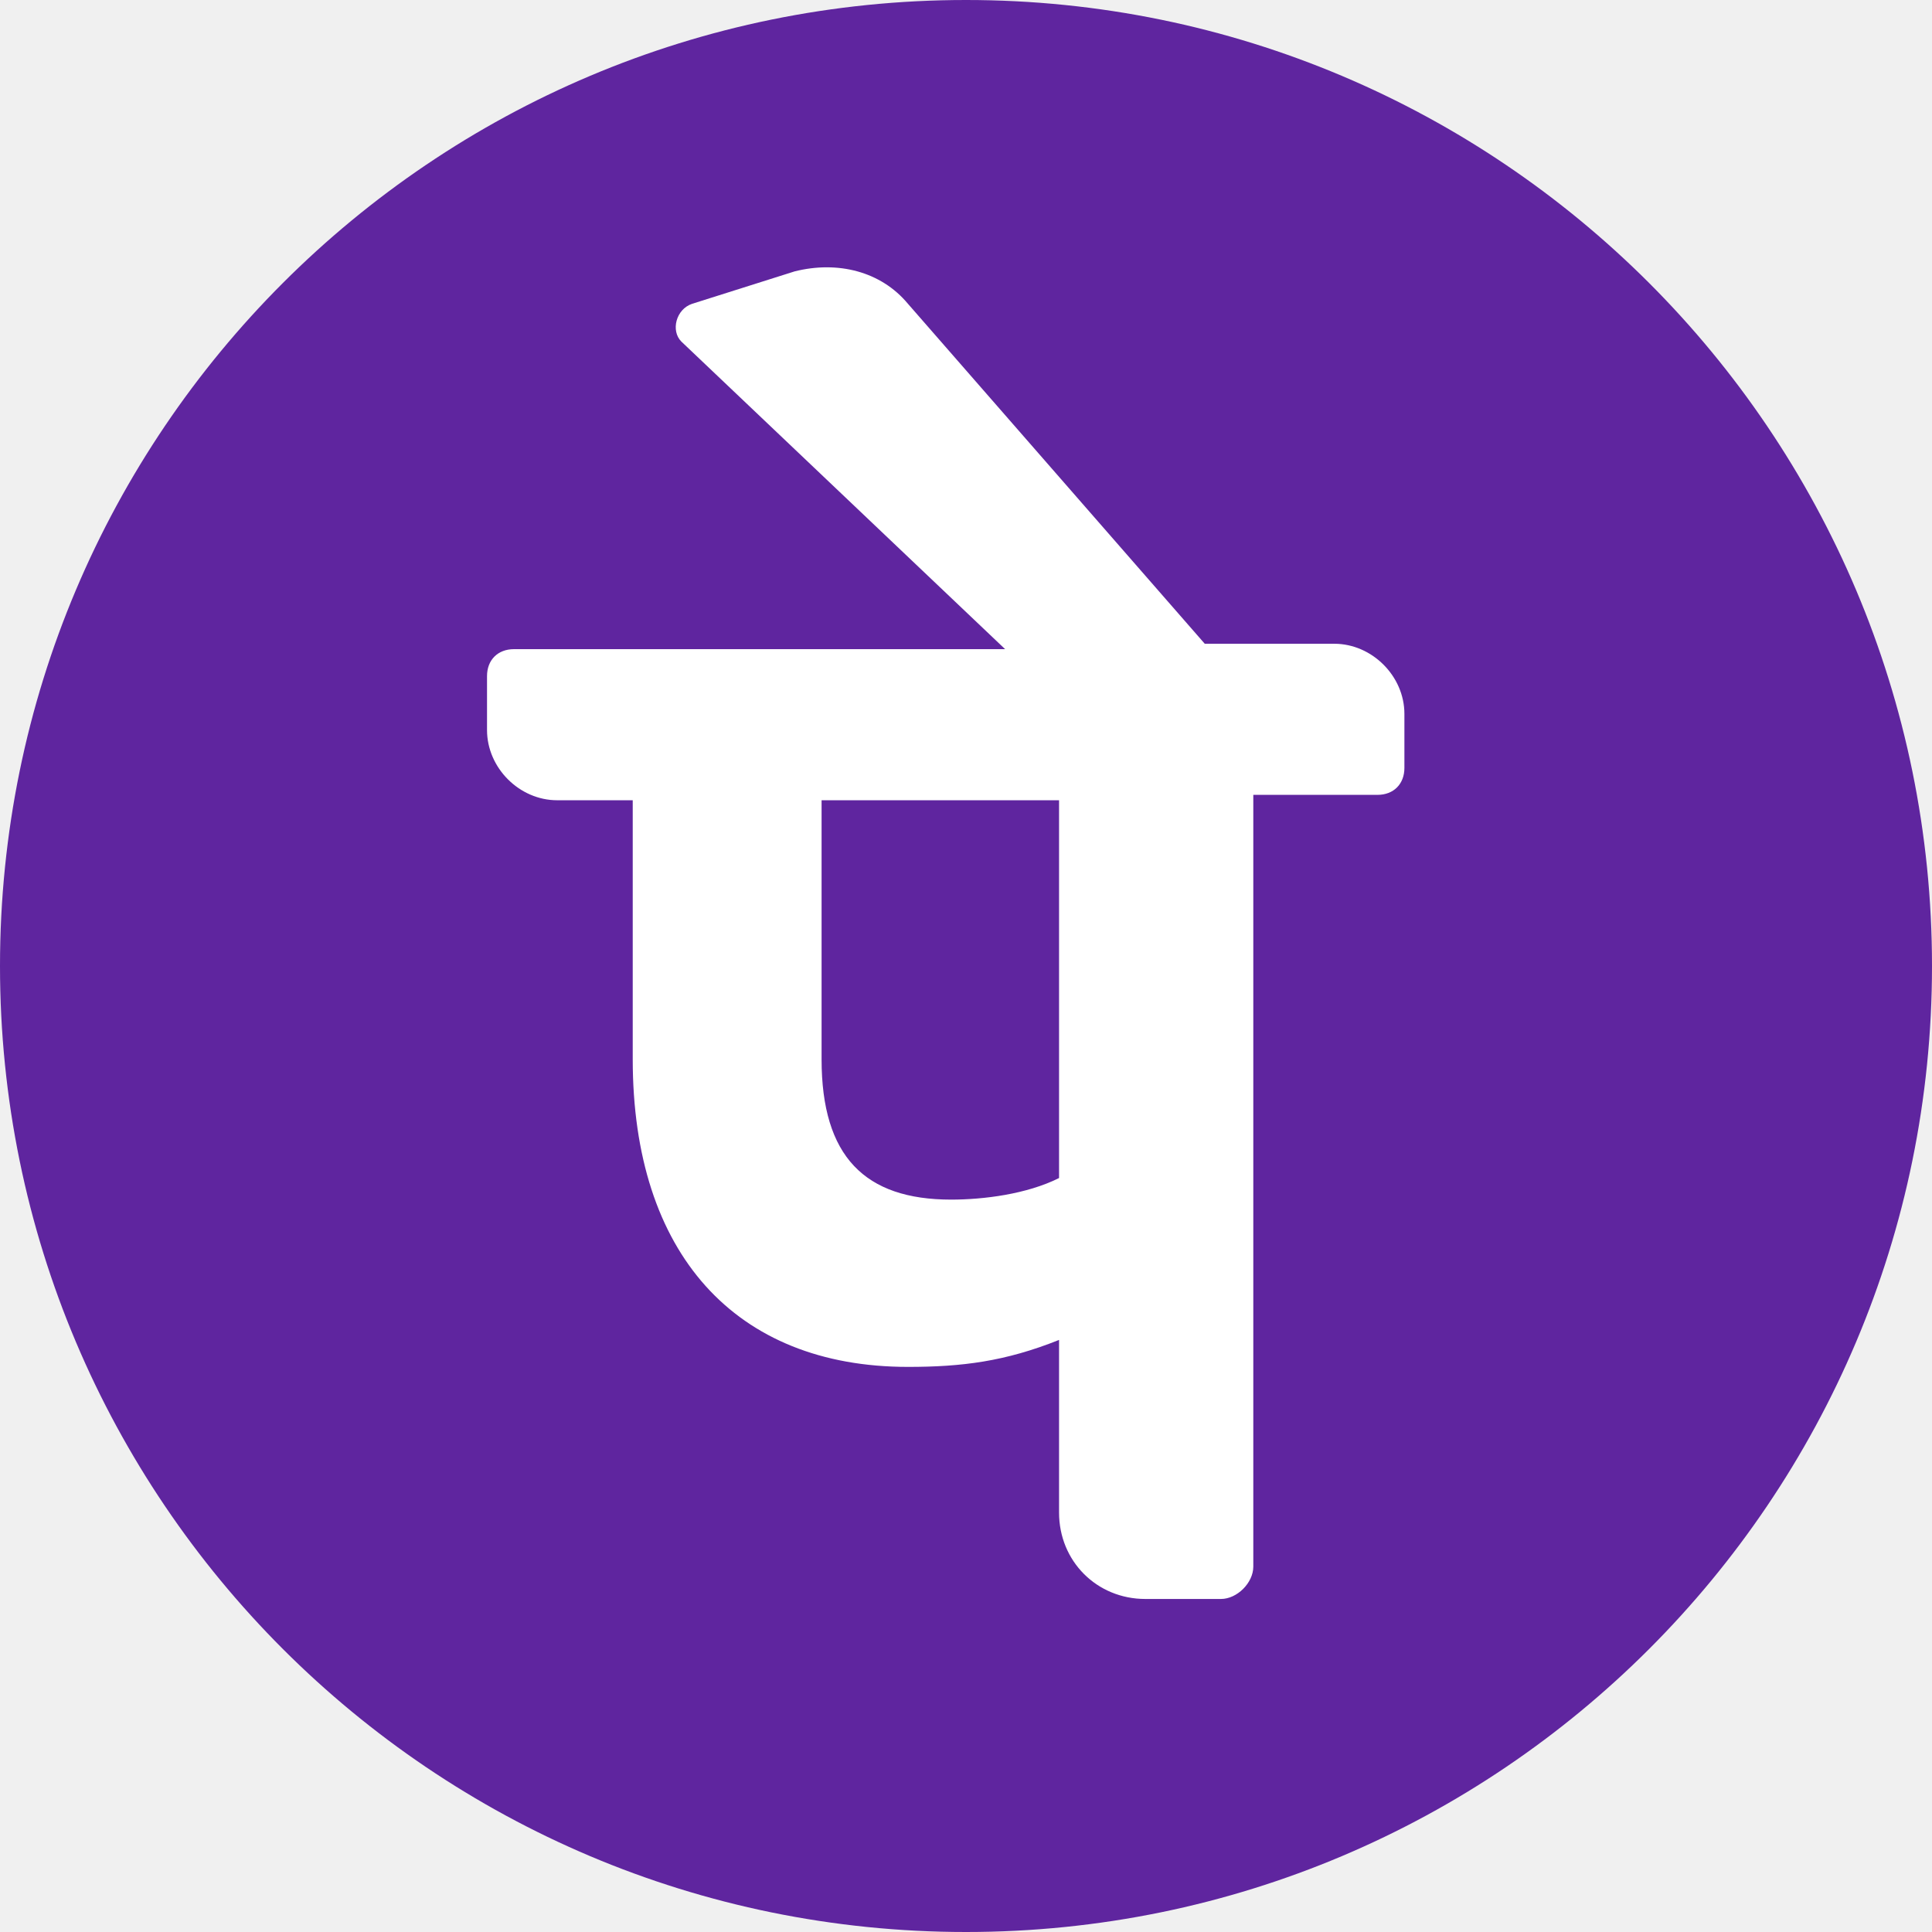
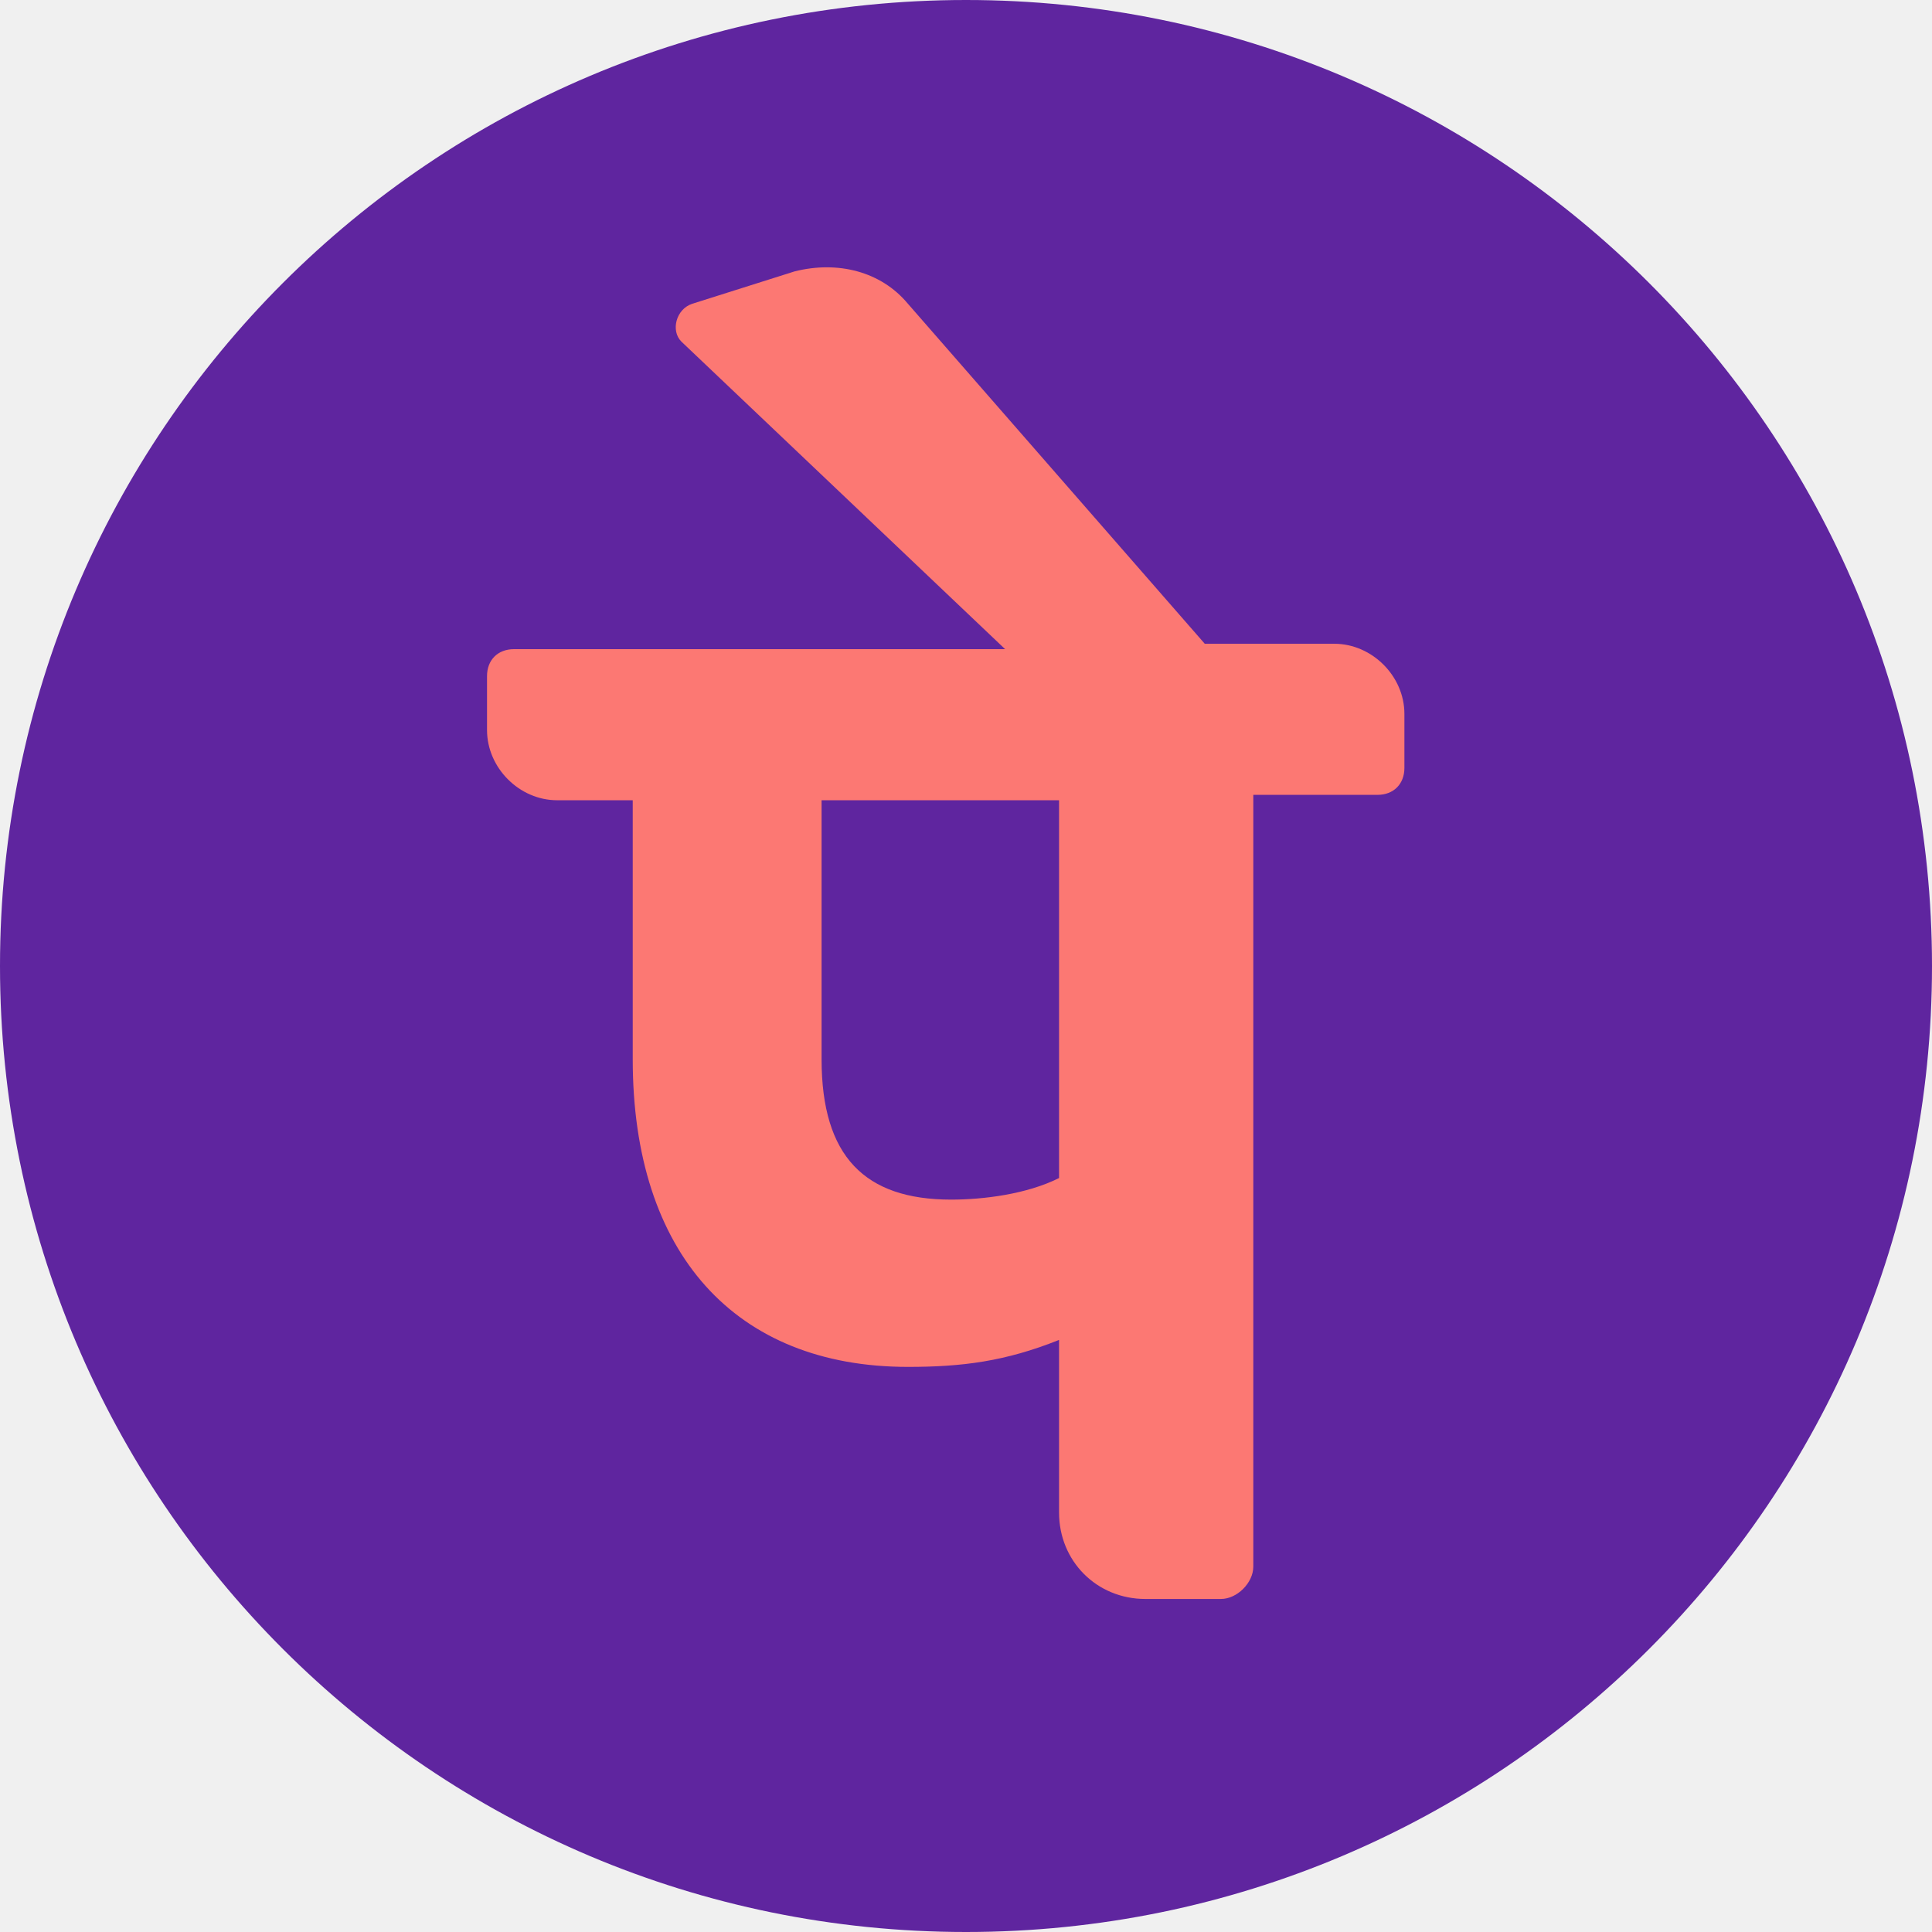
<svg xmlns="http://www.w3.org/2000/svg" width="24px" height="24px" viewBox="0 0 24 24" version="1.1">
  <g id="Page-1" stroke="none" stroke-width="1" fill="none" fill-rule="evenodd">
    <g id="onion-pay-icons" transform="translate(0, -50)" fill-rule="nonzero">
      <g id="icon-phonepe" transform="translate(0, 50)">
        <circle id="Oval" fill="#5F259F" cx="12" cy="12" r="12" />
-         <path d="M17.446,8.868 C17.446,8.399 17.044,7.997 16.575,7.997 L14.966,7.997 L11.279,3.774 C10.944,3.371 10.408,3.237 9.872,3.371 L8.598,3.774 C8.397,3.841 8.33,4.109 8.464,4.243 L12.486,8.064 L6.385,8.064 C6.184,8.064 6.05,8.198 6.05,8.399 L6.05,9.069 C6.05,9.539 6.452,9.941 6.921,9.941 L7.86,9.941 L7.86,13.159 C7.86,15.572 9.133,16.98 11.279,16.98 C11.949,16.98 12.486,16.913 13.156,16.645 L13.156,18.79 C13.156,19.394 13.625,19.863 14.228,19.863 L15.167,19.863 C15.368,19.863 15.569,19.662 15.569,19.461 L15.569,9.874 L17.111,9.874 C17.312,9.874 17.446,9.74 17.446,9.539 L17.446,8.868 Z M13.156,14.634 C12.754,14.835 12.217,14.902 11.815,14.902 C10.743,14.902 10.206,14.366 10.206,13.159 L10.206,9.941 L13.156,9.941 L13.156,14.634 Z" id="Shape" fill="#FFFFFF" />
+         <path d="M17.446,8.868 C17.446,8.399 17.044,7.997 16.575,7.997 L14.966,7.997 L11.279,3.774 C10.944,3.371 10.408,3.237 9.872,3.371 L8.598,3.774 C8.397,3.841 8.33,4.109 8.464,4.243 L12.486,8.064 L6.385,8.064 C6.184,8.064 6.05,8.198 6.05,8.399 L6.05,9.069 C6.05,9.539 6.452,9.941 6.921,9.941 L7.86,9.941 L7.86,13.159 C7.86,15.572 9.133,16.98 11.279,16.98 C11.949,16.98 12.486,16.913 13.156,16.645 L13.156,18.79 C13.156,19.394 13.625,19.863 14.228,19.863 L15.167,19.863 C15.368,19.863 15.569,19.662 15.569,19.461 L15.569,9.874 L17.111,9.874 C17.312,9.874 17.446,9.74 17.446,9.539 L17.446,8.868 Z M13.156,14.634 C12.754,14.835 12.217,14.902 11.815,14.902 C10.743,14.902 10.206,14.366 10.206,13.159 L10.206,9.941 L13.156,9.941 L13.156,14.634 Z" id="Shape" fill="#FC7873" />
      </g>
    </g>
  </g>
</svg>
